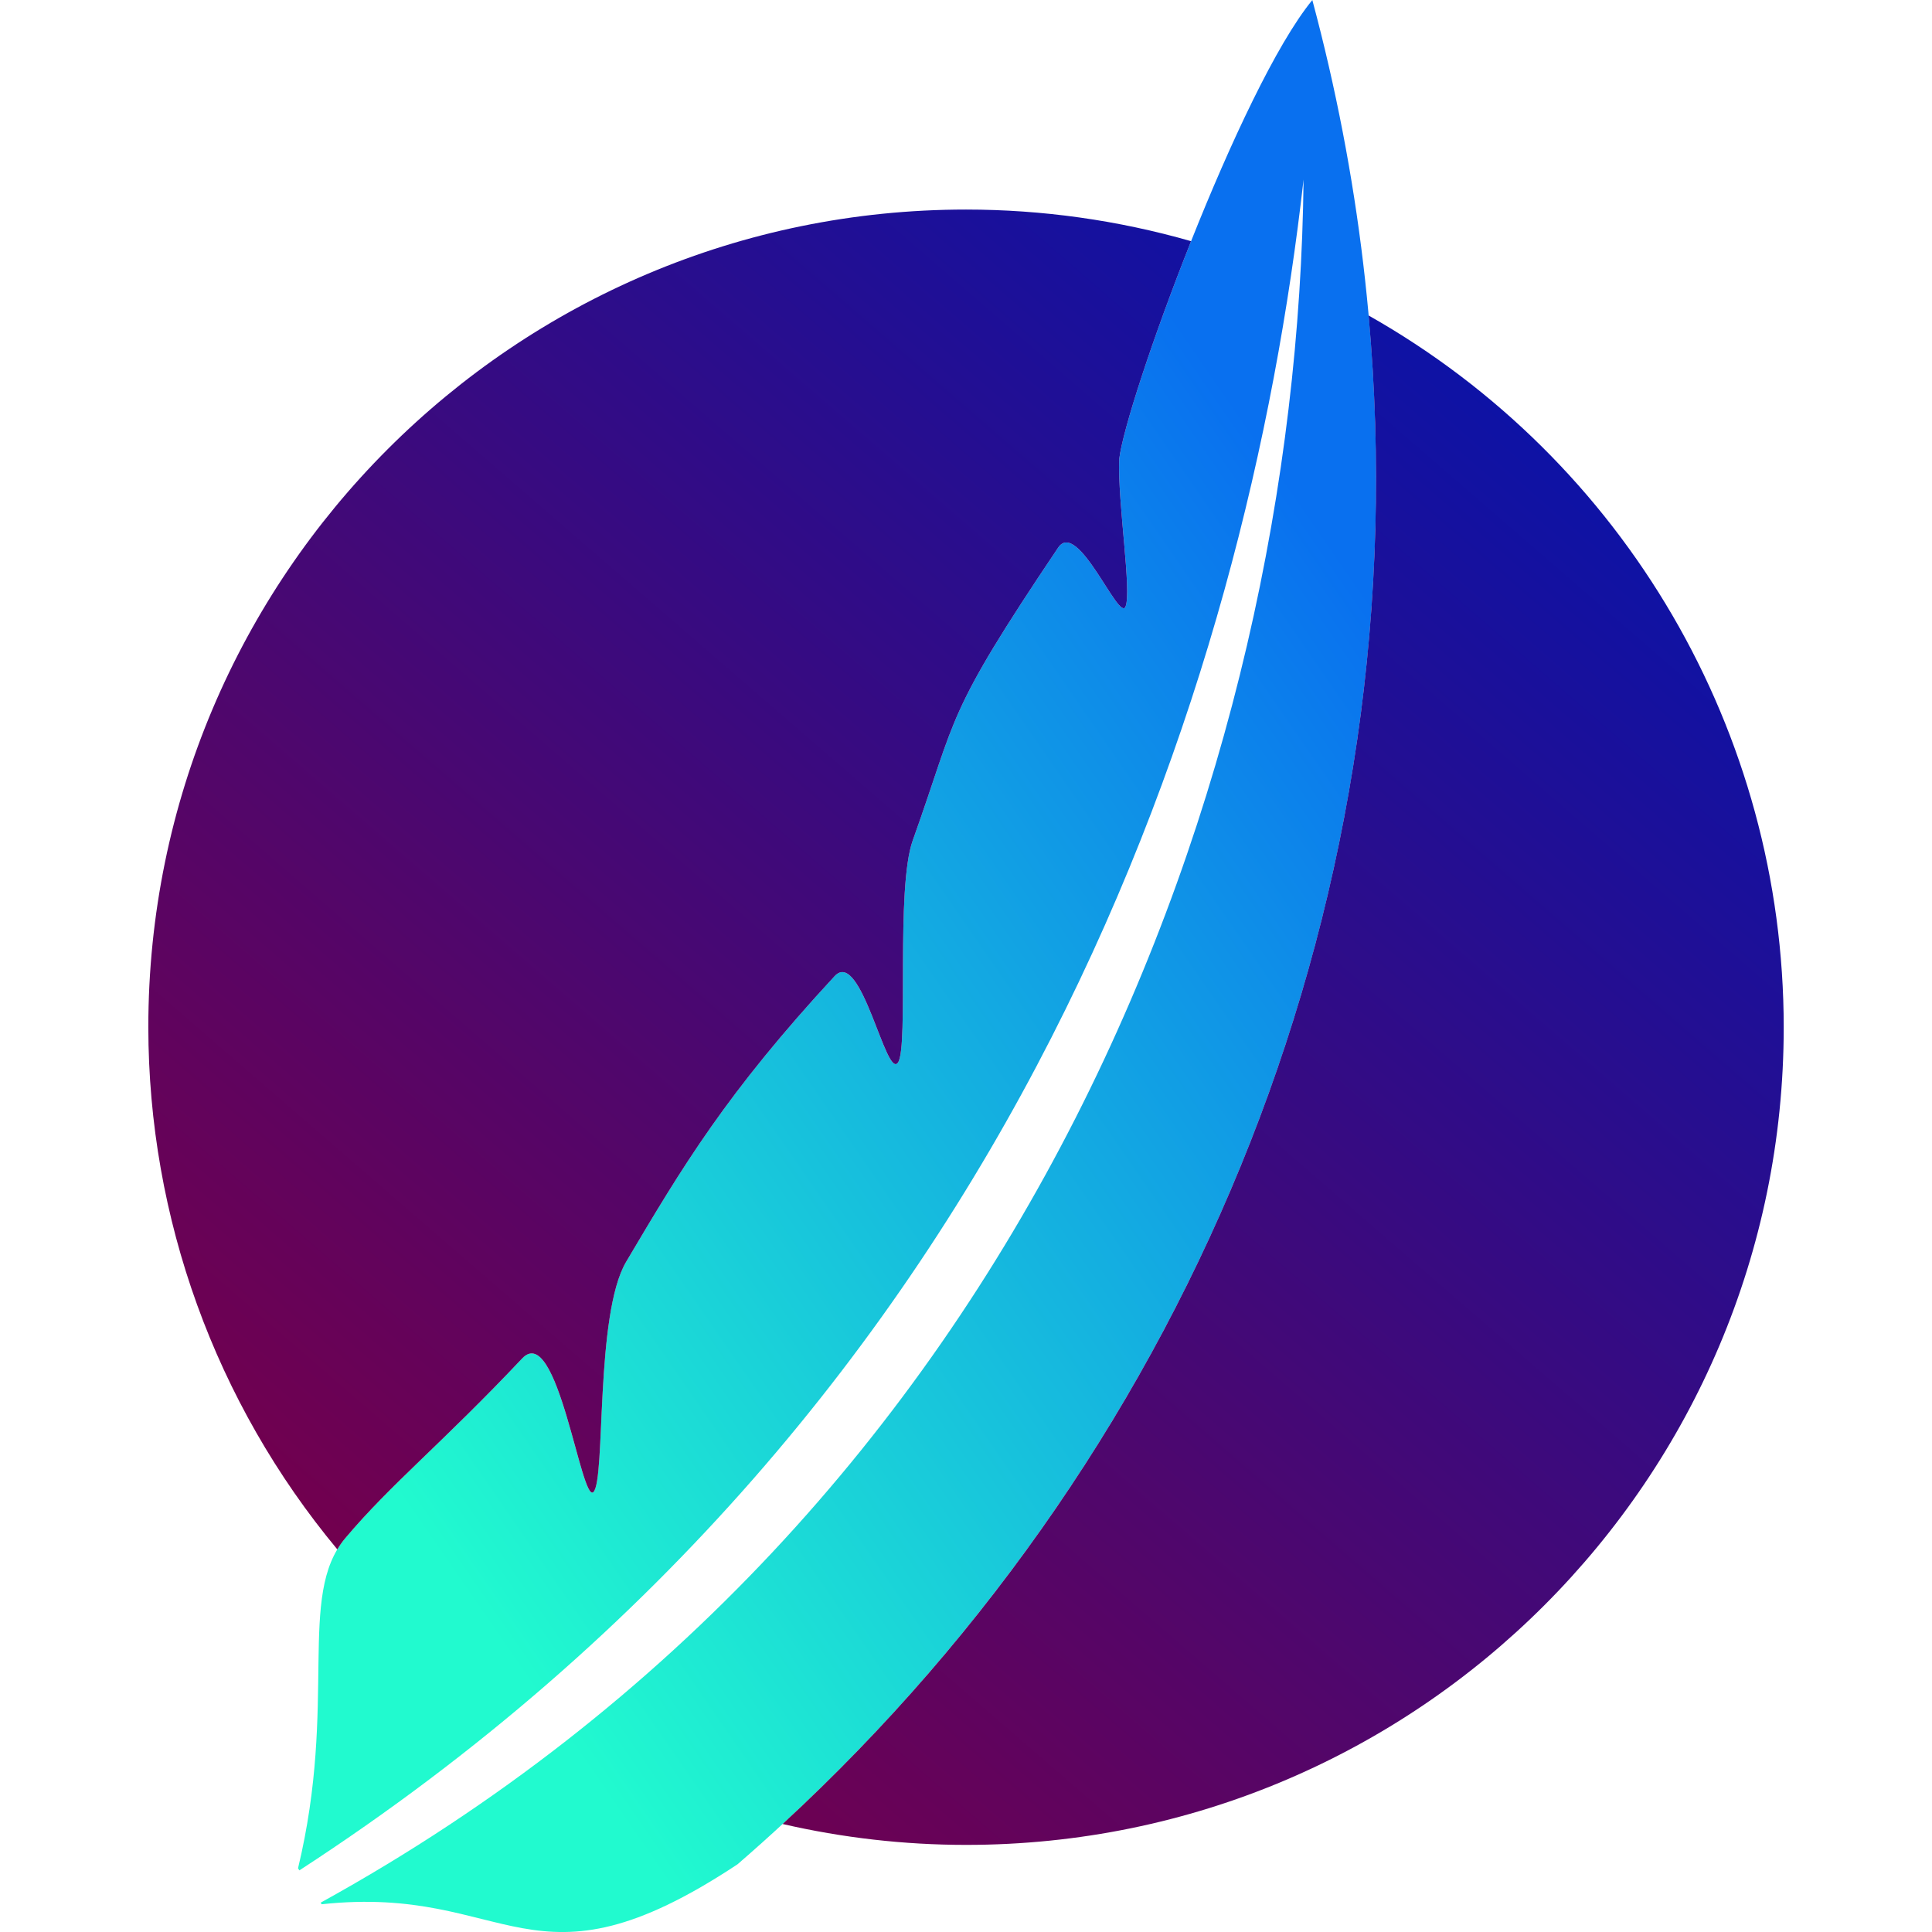
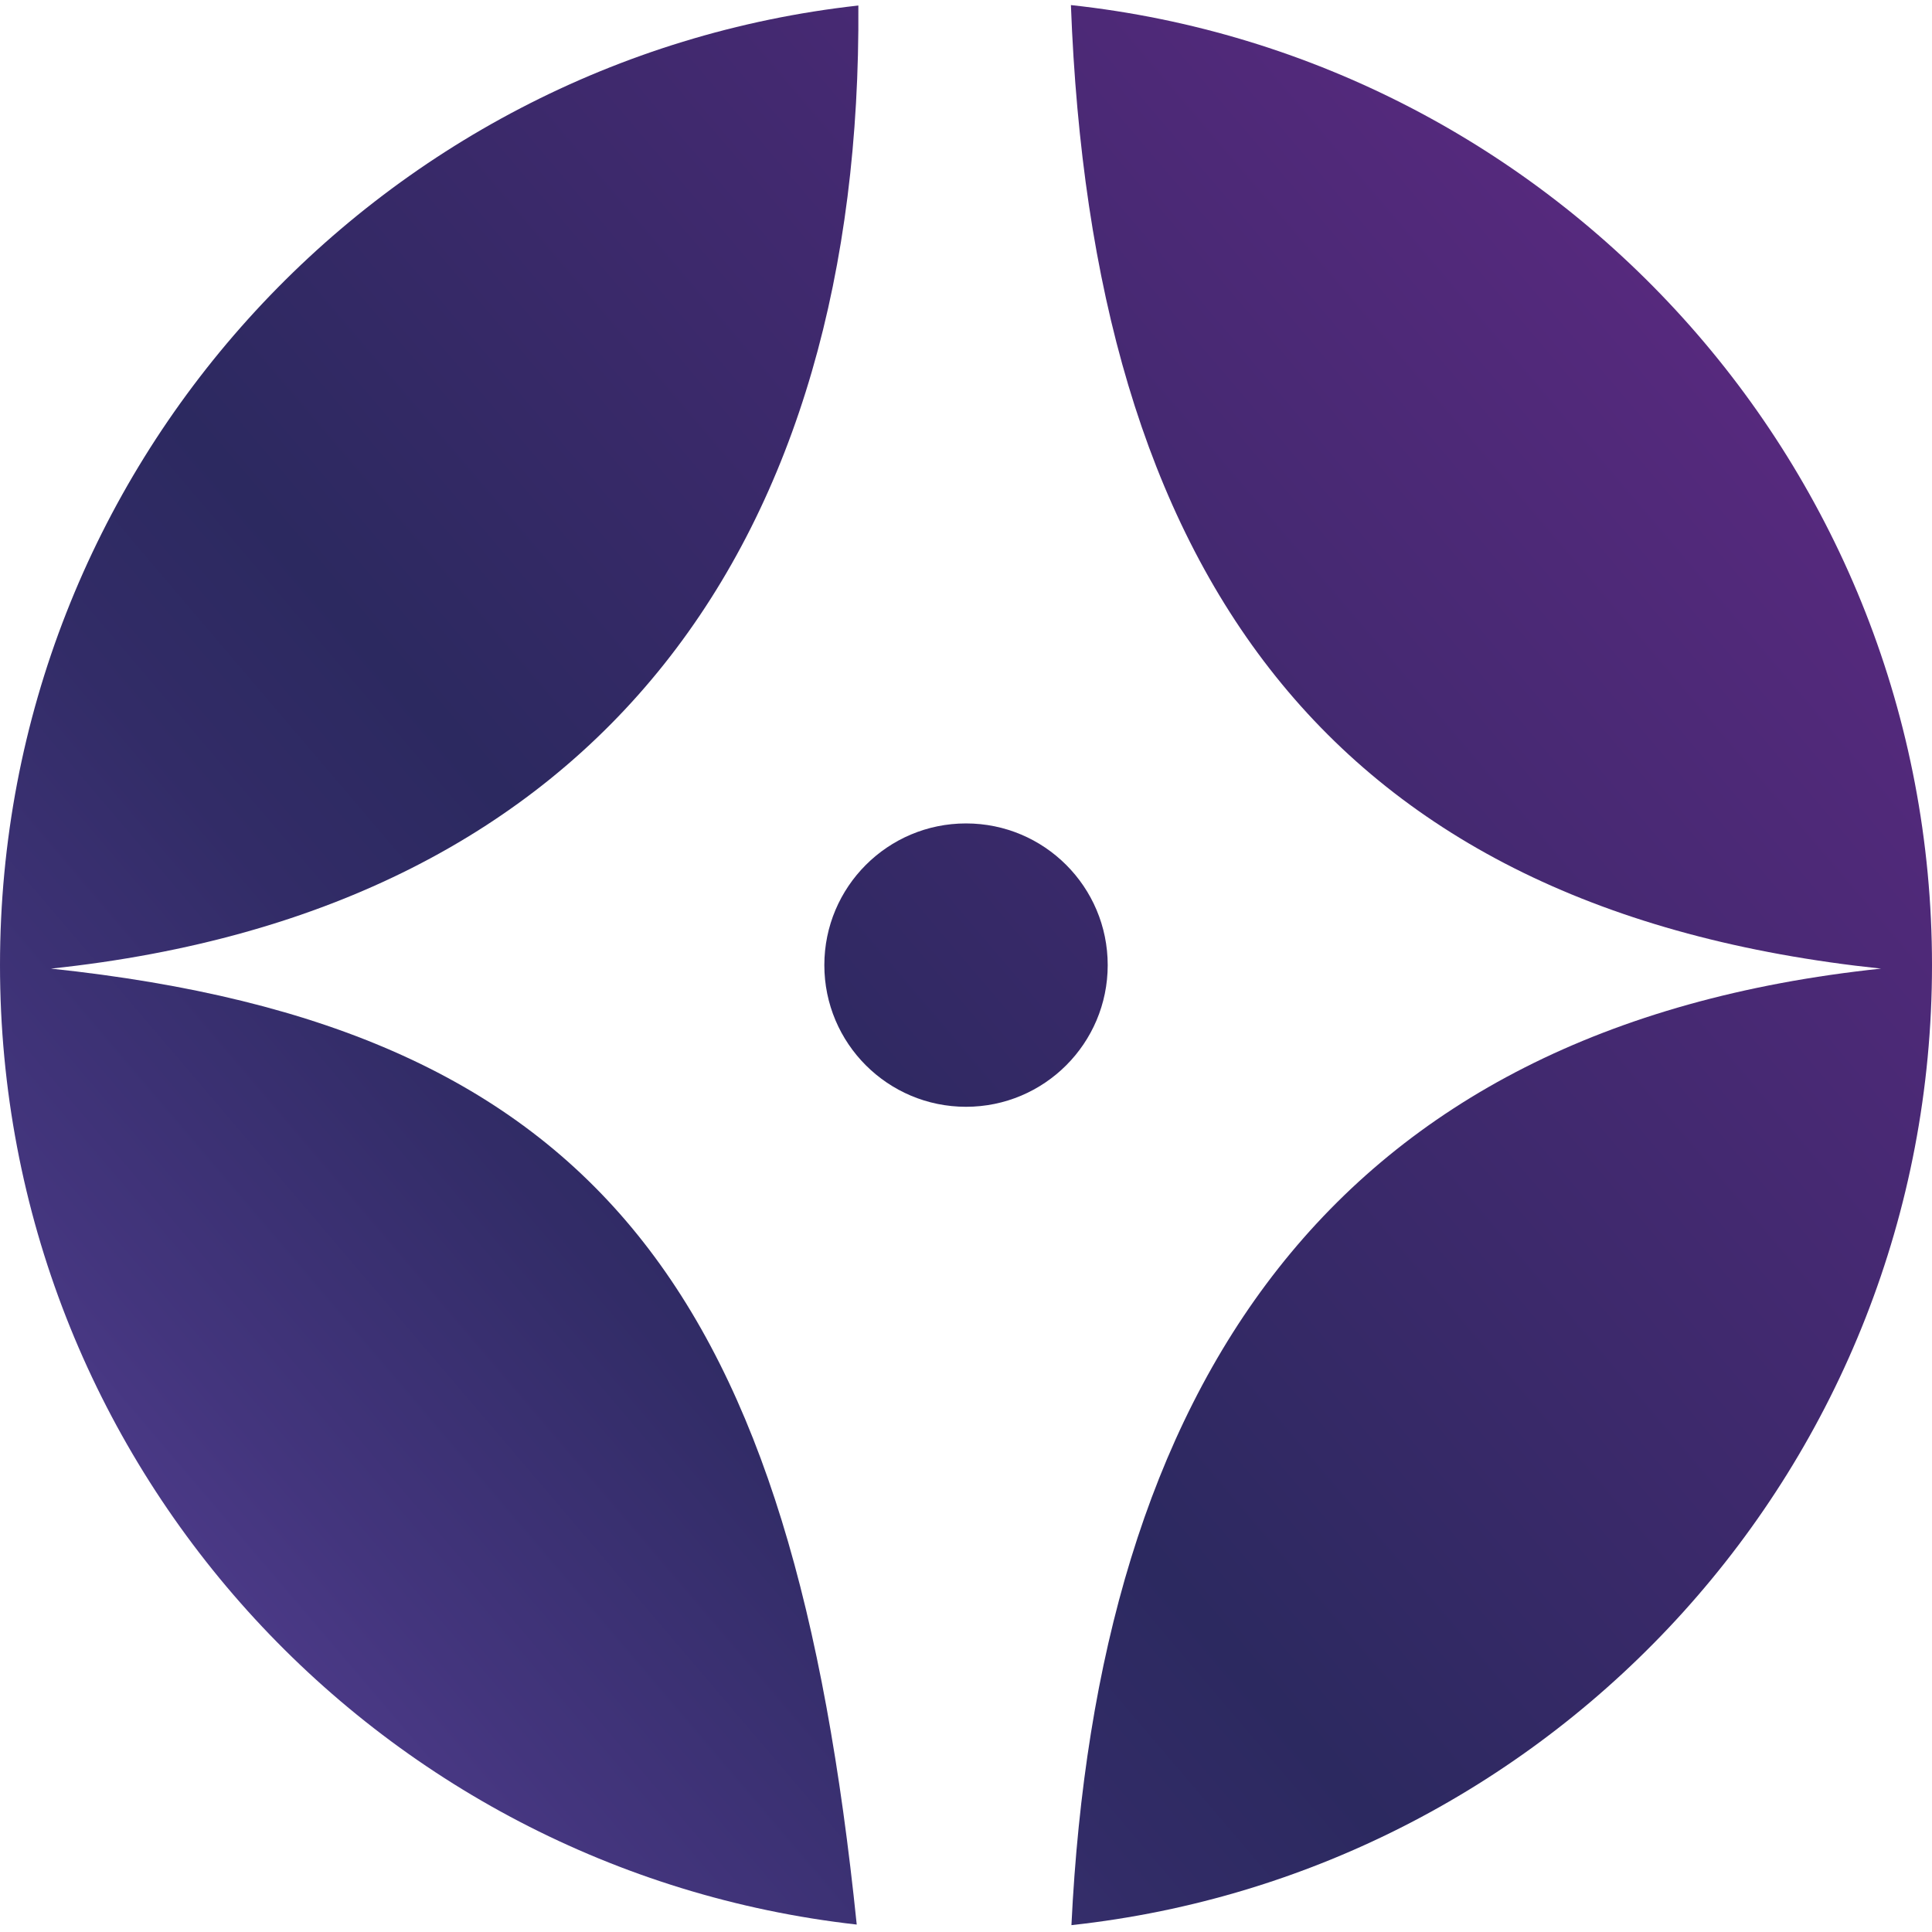
- <svg xmlns="http://www.w3.org/2000/svg" xmlns:xlink="http://www.w3.org/1999/xlink" width="512" height="512" version="1.1" viewBox="0 0 512 512">
-   <defs>
-     <linearGradient id="linearGradient22708">
-       <stop stop-color="#21facf" offset="0" />
-       <stop stop-color="#0970ef" offset="1" />
+ <svg xmlns="http://www.w3.org/2000/svg" width="595" height="595" viewBox="0 0 595 595">
+   <g id="Gruppo">
+     <g id="g1">
+       <linearGradient id="linearGradient1" x1="606.91" y1="95.011" x2="64.44" y2="556.965" gradientUnits="userSpaceOnUse">
+         <stop offset="1e-05" stop-color="#5f2984" stop-opacity="1" />
+         <stop offset="0.12" stop-color="#54297c" stop-opacity="1" />
+         <stop offset="0.62" stop-color="#2c2960" stop-opacity="1" />
+         <stop offset="0.72" stop-color="#322c67" stop-opacity="1" />
+         <stop offset="0.88" stop-color="#43357d" stop-opacity="1" />
+         <stop offset="1" stop-color="#533e91" stop-opacity="1" />
+       </linearGradient>
+       <path id="Percorso" fill="url(#linearGradient1)" stroke="none" d="M 329.809 1.565 C 336.34 175.262 408.271 280.263 579.307 298.305 C 408.833 316.287 337.936 428.233 329.971 592.886 C 478.991 576.691 595 450.56 595 297.241 C 595 143.921 478.902 17.672 329.809 1.565 Z" />
+       <linearGradient id="linearGradient2" x1="546.105" y1="23.597" x2="3.635" y2="485.565" gradientUnits="userSpaceOnUse">
+         <stop offset="1e-05" stop-color="#5f2984" stop-opacity="1" />
+         <stop offset="0.12" stop-color="#54297c" stop-opacity="1" />
+         <stop offset="0.62" stop-color="#2c2960" stop-opacity="1" />
+         <stop offset="0.72" stop-color="#322c67" stop-opacity="1" />
+         <stop offset="0.88" stop-color="#43357d" stop-opacity="1" />
+         <stop offset="1" stop-color="#533e91" stop-opacity="1" />
+       </linearGradient>
+       <path id="path1" fill="url(#linearGradient2)" stroke="none" d="M 15.707 298.305 C 186.64 280.263 265.502 165.066 264.349 1.698 C 115.669 18.204 -0 144.157 -0 297.241 C -0 450.324 115.403 575.982 263.847 592.709 C 244.12 400.749 186.286 316.302 15.692 298.305 Z" />
+     </g>
+     <linearGradient id="linearGradient3" x1="576.663" y1="59.489" x2="34.207" y2="521.442" gradientUnits="userSpaceOnUse">
+       <stop offset="1e-05" stop-color="#5f2984" stop-opacity="1" />
+       <stop offset="0.12" stop-color="#54297c" stop-opacity="1" />
+       <stop offset="0.62" stop-color="#2c2960" stop-opacity="1" />
+       <stop offset="0.72" stop-color="#322c67" stop-opacity="1" />
+       <stop offset="0.88" stop-color="#43357d" stop-opacity="1" />
+       <stop offset="1" stop-color="#533e91" stop-opacity="1" />
    </linearGradient>
-     <linearGradient id="linearGradient6949" x1="68.454" x2="198.59" y1="246.73" y2="96.35" gradientTransform="translate(-5.754,-56.594)" gradientUnits="userSpaceOnUse">
-       <stop stop-color="#72004e" offset="0" />
-       <stop stop-color="#0015b1" offset="1" />
-     </linearGradient>
-     <linearGradient id="linearGradient22718" x1="56.735" x2="155.2" y1="246.96" y2="58.575" gradientUnits="userSpaceOnUse">
-       <stop stop-color="#4f00da" offset="0" />
-       <stop stop-color="#e5311b" offset="1" />
-     </linearGradient>
-     <linearGradient id="linearGradient23463" x1="68.454" x2="198.59" y1="246.73" y2="96.35" gradientUnits="userSpaceOnUse" xlink:href="#linearGradient22708" />
-     <linearGradient id="linearGradient903" x1="54.478" x2="192.1" y1="247.56" y2="9.809" gradientTransform="matrix(.87923 0 0 .87923 -9.551 48.787)" gradientUnits="userSpaceOnUse">
-       <stop stop-color="#dc180d" offset="0" />
-       <stop stop-color="#f96e20" offset=".5" />
-       <stop stop-color="#f4ce41" offset="1" />
-     </linearGradient>
-     <linearGradient id="linearGradient918" x1="39.468" x2="154.99" y1="204.22" y2="124.47" gradientUnits="userSpaceOnUse" xlink:href="#linearGradient22708" />
-   </defs>
-   <g transform="matrix(2.473 0 0 2.473 -4.8978 -4.8812)">
-     <path transform="translate(-5.5496,-57.412)" d="m148.16 59.393c-7.71 9.399-19.951 42.888-20.696 49.204-0.17 4.674 1.373 14.231 0.672 15.805-0.719 1.613-5.117-9.446-7.215-6.327-12.219 18.168-10.7 17.731-15.582 31.378-1.836 5.131-0.424 21.99-1.567 23.773-1.273 1.987-3.962-12.31-6.806-9.236-11.603 12.54-16.279 20.379-22.336 30.607-3.359 5.673-2.182 23.33-3.506 24.674-1.302 1.321-3.857-18.326-7.644-14.309-8.519 9.038-14.054 13.441-18.946 19.252-5.198 6.174-0.783 17.584-5.067 35.383l0.145 0.221c77.447-50.308 101.52-127.16 107.61-181.19-0.681 63.93-29.41 142.78-105.33 184.65l0.113 0.171c20.241-2.181 22.307 10.458 44.562-4.284 55.792-48.277 81.856-124.29 61.593-199.78z" display="none" fill="url(#linearGradient903)" />
-     <path transform="translate(-5.5498,-57.412)" d="m148.16 59.393c-7.71 9.399-19.951 42.888-20.696 49.204-0.17 4.674 1.373 14.231 0.672 15.805-0.719 1.613-5.117-9.446-7.215-6.327-12.219 18.168-10.7 17.731-15.582 31.378-1.836 5.131-0.424 21.99-1.567 23.773-1.273 1.987-3.962-12.31-6.806-9.236-11.603 12.54-16.279 20.379-22.336 30.607-3.359 5.673-2.182 23.33-3.506 24.674-1.302 1.321-3.857-18.326-7.644-14.309-8.519 9.038-14.054 13.441-18.946 19.252-5.198 6.174-0.783 17.584-5.067 35.383l0.145 0.221c77.447-50.308 101.52-127.16 107.61-181.19-0.681 63.93-29.41 142.78-105.33 184.65l0.113 0.171c20.241-2.181 22.307 10.458 44.562-4.284 55.792-48.277 81.856-124.29 61.593-199.78z" fill="url(#linearGradient918)" />
-     <g transform="translate(0 2.0218e-5)">
-       <path transform="translate(-5.7543,-56.594)" d="m111.25 81.024c-48.394-1.5e-5 -87.625 39.231-87.625 87.625 0.017 20.443 7.182 40.236 20.253 55.954 0.252-0.422 0.536-0.824 0.858-1.206 4.892-5.81 10.427-10.214 18.946-19.252 3.787-4.018 6.341 15.63 7.644 14.309 1.324-1.344 0.147-19.001 3.506-24.674 6.056-10.228 10.733-18.067 22.336-30.607 2.844-3.074 5.533 11.223 6.806 9.236 1.142-1.782-0.269-18.641 1.566-23.773 4.882-13.647 3.363-13.21 15.582-31.378 2.098-3.119 6.496 7.94 7.215 6.327 0.701-1.573-0.842-11.131-0.672-15.805 0.372-3.15 3.604-13.059 7.705-23.367-7.843-2.247-15.962-3.388-24.12-3.389zm43.142 11.356c5.566 61.595-18.426 120.7-62.796 161.65 6.446 1.486 13.04 2.237 19.655 2.239 48.394 1e-5 87.625-39.231 87.625-87.625-3.1e-4 -31.581-16.995-60.719-44.484-76.268z" display="none" fill="url(#linearGradient22718)" />
-       <path transform="translate(-5.754,-56.594)" d="m111.25 81.024c-48.394-1.5e-5 -87.625 39.231-87.625 87.625 0.017 20.443 7.182 40.236 20.253 55.954 0.252-0.422 0.536-0.824 0.858-1.206 4.892-5.81 10.427-10.214 18.946-19.252 3.787-4.018 6.341 15.63 7.644 14.309 1.324-1.344 0.147-19.001 3.506-24.674 6.056-10.228 10.733-18.067 22.336-30.607 2.844-3.074 5.533 11.223 6.806 9.236 1.142-1.782-0.269-18.641 1.566-23.773 4.882-13.647 3.363-13.21 15.582-31.378 2.098-3.119 6.496 7.94 7.215 6.327 0.701-1.573-0.842-11.131-0.672-15.805 0.372-3.15 3.604-13.059 7.705-23.367-7.843-2.247-15.962-3.388-24.12-3.389zm43.142 11.356c5.566 61.595-18.426 120.7-62.796 161.65 6.446 1.486 13.04 2.237 19.655 2.239 48.394 1e-5 87.625-39.231 87.625-87.625-3.1e-4 -31.581-16.995-60.719-44.484-76.268z" display="none" fill="url(#linearGradient23463)" />
-       <path d="m105.5 24.43c-48.394-1.5e-5 -87.625 39.231-87.625 87.625 0.017 20.443 7.182 40.236 20.253 55.954 0.252-0.422 0.536-0.824 0.858-1.206 4.892-5.81 10.427-10.214 18.946-19.252 3.787-4.018 6.341 15.63 7.644 14.309 1.324-1.344 0.147-19.001 3.506-24.674 6.056-10.228 10.733-18.067 22.336-30.607 2.844-3.074 5.533 11.223 6.806 9.236 1.142-1.782-0.269-18.641 1.566-23.773 4.882-13.647 3.363-13.21 15.582-31.378 2.098-3.119 6.496 7.94 7.215 6.327 0.701-1.573-0.842-11.131-0.672-15.805 0.372-3.15 3.604-13.059 7.705-23.367-7.843-2.247-15.962-3.388-24.12-3.389zm43.142 11.356c5.566 61.595-18.426 120.7-62.796 161.65 6.446 1.486 13.04 2.237 19.655 2.239 48.394 1e-5 87.625-39.231 87.625-87.625-3.1e-4 -31.581-16.995-60.719-44.484-76.268z" fill="url(#linearGradient6949)" />
-     </g>
+     <path id="path2" fill="url(#linearGradient3)" stroke="none" d="M 341.142 297.226 C 341.142 321.325 321.606 340.86 297.507 340.86 C 273.409 340.86 253.873 321.325 253.873 297.226 C 253.873 273.127 273.409 253.591 297.507 253.591 C 321.606 253.591 341.142 273.127 341.142 297.226 Z" />
  </g>
</svg>
